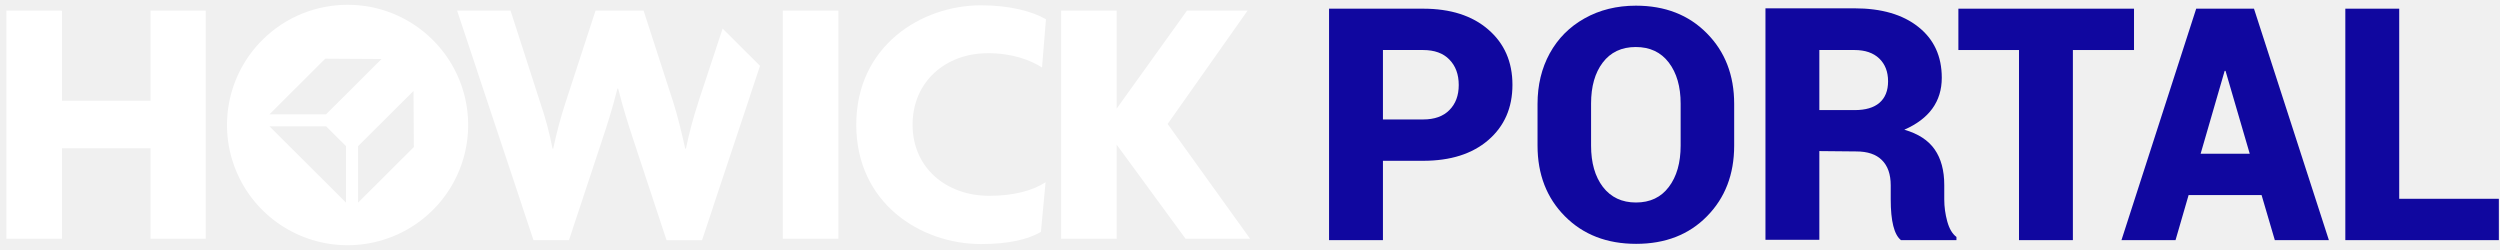
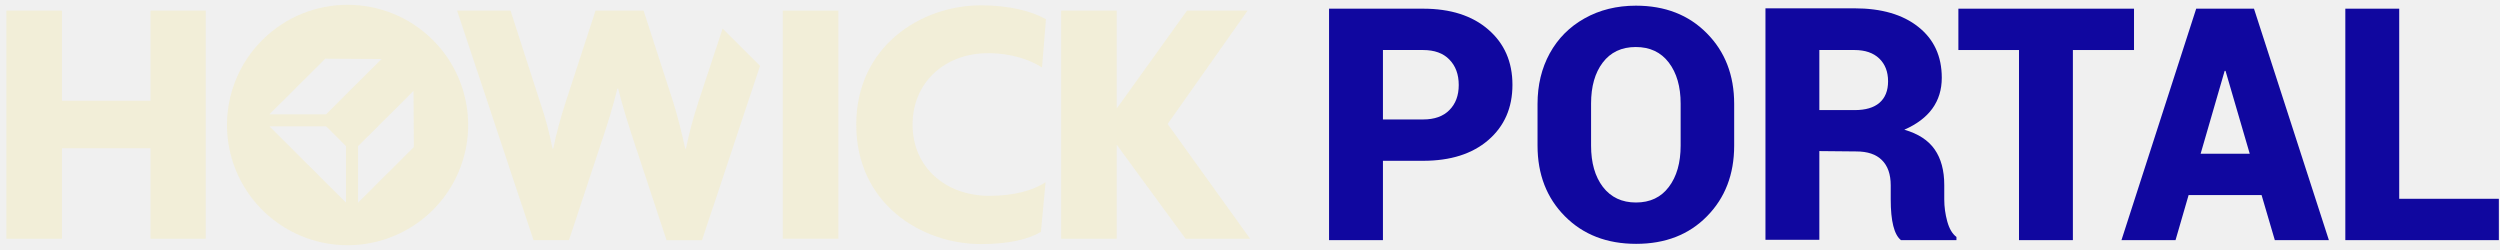
<svg xmlns="http://www.w3.org/2000/svg" width="1520" height="152" viewBox="0 0 1520 152" fill="none">
-   <path d="M263.176 24.329C234.538 -4.22 188.121 -4.22 159.482 24.329C138.522 45.225 132.245 76.655 143.601 103.982C154.957 131.279 181.698 149.09 211.329 149.09C240.96 149.09 267.731 131.279 279.057 103.982C290.414 76.684 284.137 45.225 263.176 24.329ZM210.366 123.189L163.861 76.829H198.309L210.366 88.849V123.16V123.189ZM198.251 69.525H163.803L197.755 35.679L231.969 35.883L198.222 69.525H198.251ZM217.693 123.189V88.878L251.412 55.294L251.616 89.401L217.693 123.218V123.189Z" fill="white" />
-   <path d="M509.742 6.461H475.936V145.132H509.742V6.461Z" fill="white" />
-   <path d="M600.416 32.332C615.45 32.332 626.369 36.465 633.55 41.034L635.944 11.699C627.653 6.926 613.932 3.23 596.475 3.23C560.071 3.23 520.602 27.996 520.602 75.811C520.602 123.626 559.837 148.391 596.475 148.391C613.261 148.391 625.026 145.568 632.879 140.999L635.71 110.792C628.091 115.797 616.531 119.056 601.496 119.056C575.135 119.056 554.845 101.886 554.845 75.811C554.845 49.532 575.135 32.361 600.416 32.361V32.332Z" fill="white" />
-   <path d="M709.919 75.374L758.526 6.461H721.684L678.945 66.003V6.461H645.169V145.132H678.945V87.975L720.808 145.132H760.044L709.919 75.374Z" fill="white" />
-   <path d="M424.469 62.54C421.462 71.649 418.98 80.933 417.054 90.362H416.616C414.426 80.38 411.799 69.932 409.405 62.337L391.305 6.461H362.083L343.779 62.54C340.801 71.678 338.32 80.962 336.364 90.362H335.926C334.116 80.933 331.634 71.62 328.511 62.54L310.411 6.461H277.919L324.365 146.005H345.939L366.228 84.745C369.294 75.607 372.33 66.062 375.395 53.868H375.833C378.898 66.032 381.934 75.374 384.999 84.745L405.26 146.034H426.833L462.099 40.044L439.357 17.374L424.41 62.569L424.469 62.54Z" fill="white" />
-   <path d="M91.521 61.231H37.688V6.606L37.163 6.461H3.883V145.132H37.688V90.129H91.521V145.132H125.093V6.461H91.521V61.231Z" fill="white" />
+   <path d="M263.176 24.329C234.538 -4.22 188.121 -4.22 159.482 24.329C138.522 45.225 132.245 76.655 143.601 103.982C154.957 131.279 181.698 149.09 211.329 149.09C240.96 149.09 267.731 131.279 279.057 103.982C290.414 76.684 284.137 45.225 263.176 24.329ZM210.366 123.189L163.861 76.829H198.309L210.366 88.849V123.16V123.189ZM198.251 69.525H163.803L197.755 35.679L231.969 35.883L198.222 69.525H198.251ZM217.693 123.189V88.878L251.412 55.294L251.616 89.401L217.693 123.218V123.189Z" fill="#F2EED8" />
+   <path d="M509.742 6.461H475.936V145.132H509.742V6.461Z" fill="#F2EED8" />
+   <path d="M600.416 32.332C615.45 32.332 626.369 36.465 633.55 41.034L635.944 11.699C627.653 6.926 613.932 3.23 596.475 3.23C560.071 3.23 520.602 27.996 520.602 75.811C520.602 123.626 559.837 148.391 596.475 148.391C613.261 148.391 625.026 145.568 632.879 140.999L635.71 110.792C628.091 115.797 616.531 119.056 601.496 119.056C575.135 119.056 554.845 101.886 554.845 75.811C554.845 49.532 575.135 32.361 600.416 32.361V32.332Z" fill="#F2EED8" />
+   <path d="M709.919 75.374L758.526 6.461H721.684L678.945 66.003V6.461H645.169V145.132H678.945V87.975L720.808 145.132H760.044L709.919 75.374Z" fill="#F2EED8" />
+   <path d="M424.469 62.54C421.462 71.649 418.98 80.933 417.054 90.362H416.616C414.426 80.38 411.799 69.932 409.405 62.337L391.305 6.461H362.083L343.779 62.54C340.801 71.678 338.32 80.962 336.364 90.362H335.926C334.116 80.933 331.634 71.62 328.511 62.54L310.411 6.461H277.919L324.365 146.005H345.939L366.228 84.745C369.294 75.607 372.33 66.062 375.395 53.868H375.833C378.898 66.032 381.934 75.374 384.999 84.745L405.26 146.034H426.833L462.099 40.044L439.357 17.374L424.41 62.569L424.469 62.54Z" fill="#F2EED8" />
+   <path d="M91.521 61.231H37.688V6.606L37.163 6.461H3.883V145.132H37.688V90.129H91.521V145.132H125.093V6.461H91.521V61.231Z" fill="#F2EED8" />
  <path d="M840.828 30.414V72.631H865.213C872.16 72.631 877.495 70.733 881.219 66.938C885.014 63.142 886.912 58.057 886.912 51.684C886.912 45.238 885.014 40.082 881.219 36.215C877.495 32.348 872.16 30.414 865.213 30.414H840.828ZM865.213 97.768H840.828V146H808.064V5.277H865.213C881.899 5.277 895.112 9.503 904.852 17.953C914.663 26.404 919.568 37.611 919.568 51.576C919.568 65.541 914.663 76.749 904.852 85.199C895.112 93.578 881.899 97.768 865.213 97.768Z" fill="#10079F" />
  <path d="M1021.83 88.529V62.963C1021.83 52.65 1019.43 44.343 1014.64 38.041C1009.84 31.739 1003.14 28.588 994.549 28.588C985.955 28.588 979.259 31.739 974.461 38.041C969.734 44.272 967.371 52.579 967.371 62.963V88.529C967.371 98.985 969.77 107.364 974.568 113.666C979.438 119.968 986.134 123.119 994.656 123.119C1003.25 123.119 1009.91 119.968 1014.64 113.666C1019.43 107.364 1021.83 98.985 1021.83 88.529ZM1054.38 63.178V88.529C1054.38 106.003 1048.87 120.326 1037.84 131.498C1026.88 142.67 1012.52 148.256 994.764 148.256C977.003 148.256 962.573 142.67 951.473 131.498C940.372 120.326 934.822 106.003 934.822 88.529V63.178C934.822 51.719 937.293 41.478 942.234 32.455C947.247 23.36 954.301 16.27 963.396 11.185C972.563 6.029 982.983 3.451 994.656 3.451C1012.35 3.451 1026.7 9.037 1037.73 20.209C1048.83 31.381 1054.38 45.704 1054.38 63.178Z" fill="#10079F" />
  <path d="M1106.16 145.785H1073.4V5.062H1127.54C1143.94 5.062 1156.86 8.822 1166.32 16.342C1175.84 23.861 1180.6 34.174 1180.6 47.279C1180.6 61.674 1173.01 72.201 1157.83 78.861C1166.28 81.296 1172.44 85.307 1176.31 90.893C1180.17 96.478 1182.11 103.676 1182.11 112.484V121.293C1182.11 125.733 1182.72 130.173 1183.93 134.613C1185.15 139.053 1187.01 142.204 1189.52 144.066V146H1155.79C1151.64 142.706 1149.56 134.47 1149.56 121.293V112.699C1149.56 105.967 1147.77 100.847 1144.19 97.338C1140.68 93.829 1135.49 92.074 1128.61 92.074L1106.16 91.859V145.785ZM1106.16 30.414V66.938H1127.64C1134.23 66.938 1139.25 65.469 1142.68 62.533C1146.19 59.525 1147.95 55.157 1147.95 49.428C1147.95 43.627 1146.16 39.008 1142.58 35.57C1139 32.133 1133.98 30.414 1127.54 30.414H1106.16Z" fill="#10079F" />
  <path d="M1297.48 5.277V30.414H1260.31V146H1227.55V30.414H1190.7V5.277H1297.48Z" fill="#10079F" />
  <path d="M1383.09 146L1375.04 118.607H1330.67L1322.72 146H1289.85L1335.29 5.277H1370.42L1415.96 146H1383.09ZM1352.59 43.09L1337.98 93.471H1367.84L1353.12 43.09H1352.59Z" fill="#10079F" />
  <path d="M1458.72 5.277V120.863H1519.3V146H1425.96V5.277H1458.72Z" fill="#10079F" />
</svg>
